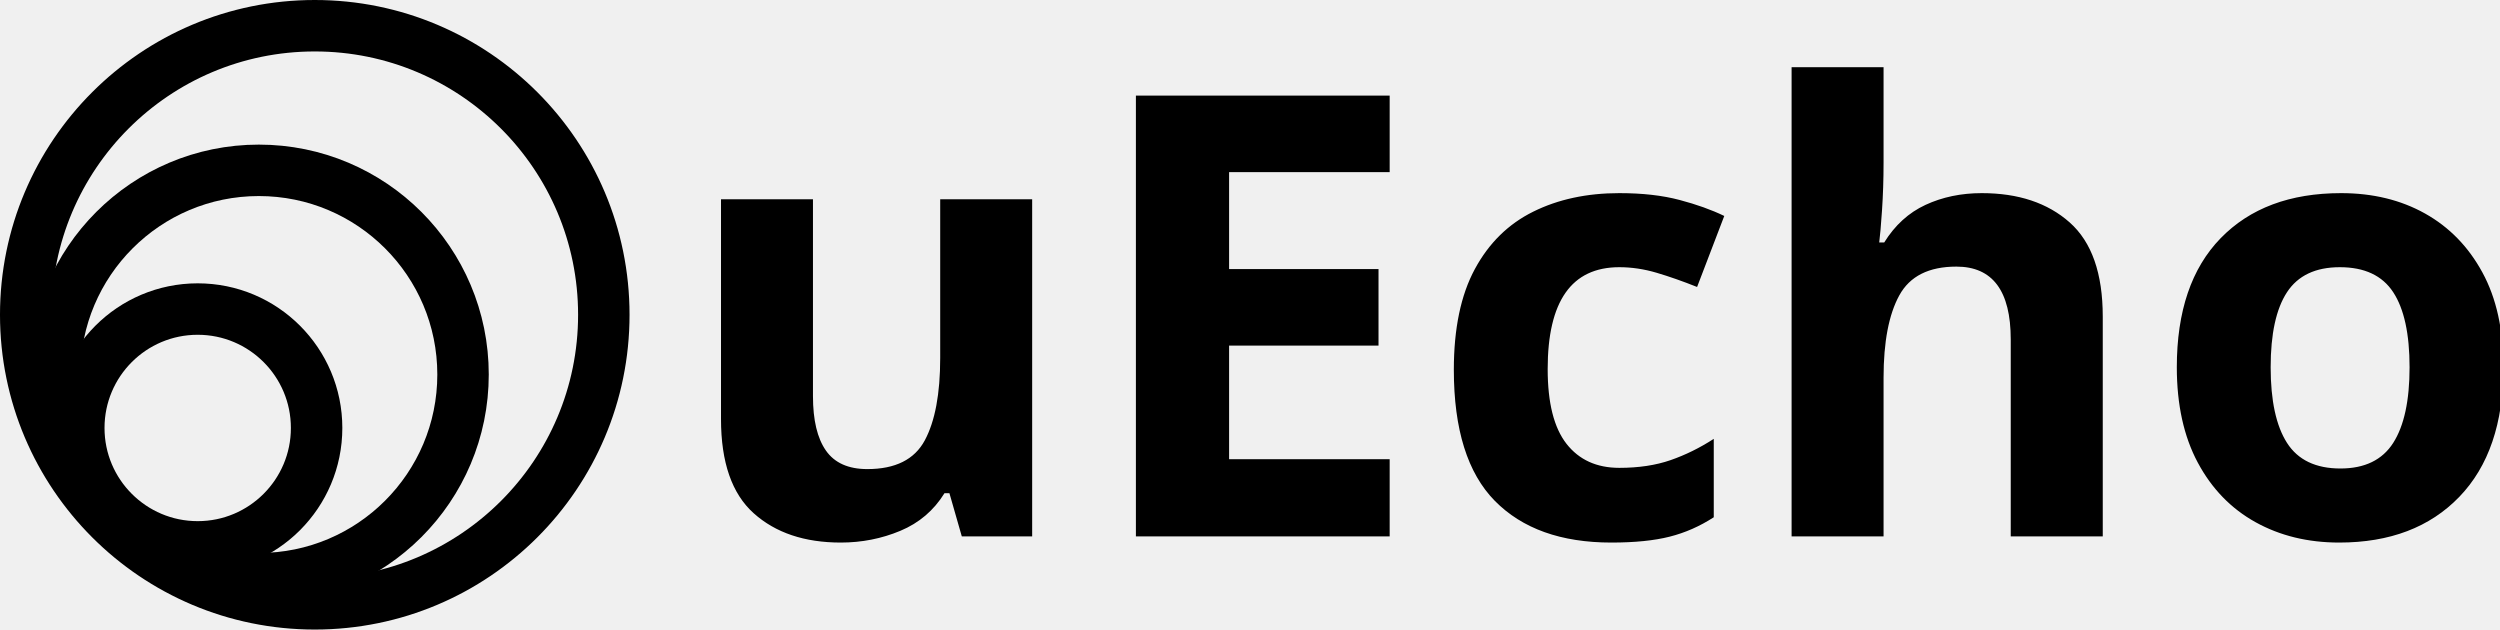
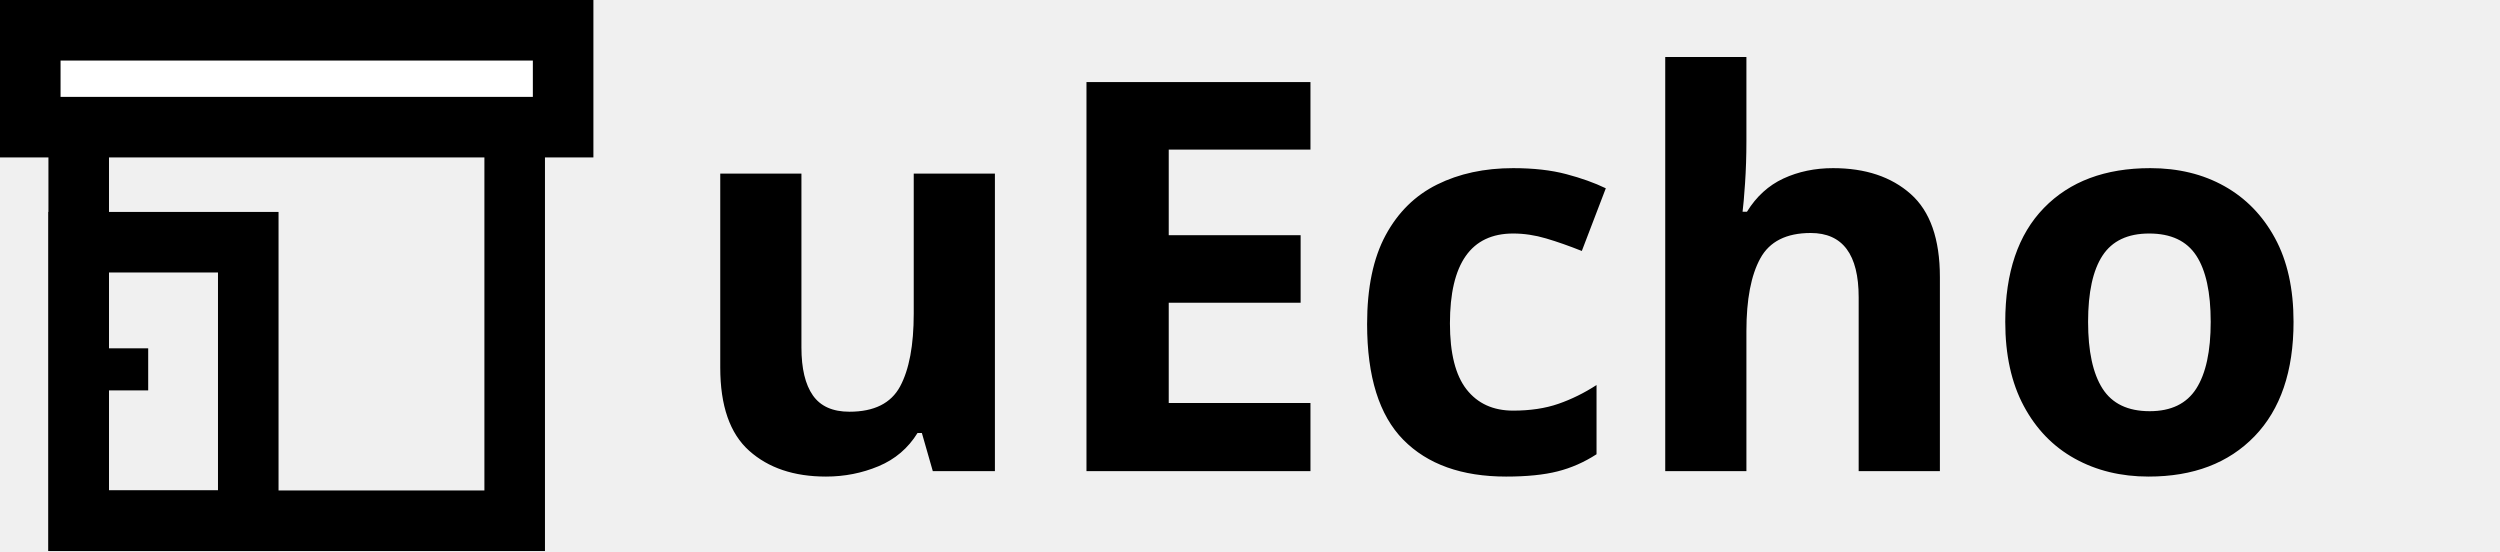
- <svg xmlns="http://www.w3.org/2000/svg" xmlns:ns1="http://www.openswatchbook.org/uri/2009/osb" xmlns:xlink="http://www.w3.org/1999/xlink" width="728.862" height="183.54" id="svg2" version="1.1">
+ <svg xmlns="http://www.w3.org/2000/svg" xmlns:ns1="http://www.openswatchbook.org/uri/2009/osb" xmlns:xlink="http://www.w3.org/1999/xlink" width="825.745" height="182" id="svg2" version="1.1">
  <defs id="defs4">
    <marker orient="auto" refY="0" refX="0" id="TriangleOutS" style="overflow:visible">
-       <path id="path4045" d="m 5.77,0 -8.65,5 0,-10 8.65,5 z" style="fill-rule:evenodd;stroke:#000000;stroke-width:1pt" transform="scale(0.2,0.2)" />
+       <path id="path4045" d="M 5.77,0 -2.88,5 V -5 Z" style="fill-rule:evenodd;stroke:#000000;stroke-width:1pt" transform="scale(0.2)" />
    </marker>
    <marker orient="auto" refY="0" refX="0" id="Arrow1Mend" style="overflow:visible">
-       <path id="path3906" d="M 0,0 5,-5 -12.5,0 5,5 0,0 z" style="fill-rule:evenodd;stroke:#000000;stroke-width:1pt" transform="matrix(-0.4,0,0,-0.4,-4,0)" />
+       <path id="path3906" d="M 0,0 5,-5 -12.5,0 5,5 Z" style="fill-rule:evenodd;stroke:#000000;stroke-width:1pt" transform="matrix(-0.4,0,0,-0.4,-4,0)" />
    </marker>
    <marker orient="auto" refY="0" refX="0" id="Arrow1Lend" style="overflow:visible">
-       <path id="path3900" d="M 0,0 5,-5 -12.5,0 5,5 0,0 z" style="fill-rule:evenodd;stroke:#000000;stroke-width:1pt" transform="matrix(-0.8,0,0,-0.8,-10,0)" />
+       <path id="path3900" d="M 0,0 5,-5 -12.5,0 5,5 Z" style="fill-rule:evenodd;stroke:#000000;stroke-width:1pt" transform="matrix(-0.8,0,0,-0.8,-10,0)" />
    </marker>
    <marker orient="auto" refY="0" refX="0" id="Arrow2Lend" style="overflow:visible">
      <path id="path3918" style="fill-rule:evenodd;stroke-width:0.625;stroke-linejoin:round" d="M 8.719,4.034 -2.207,0.016 8.719,-4.002 c -1.745,2.372 -1.735,5.617 -6e-7,8.035 z" transform="matrix(-1.1,0,0,-1.1,-1.1,0)" />
    </marker>
    <marker orient="auto" refY="0" refX="0" id="Arrow1Send" style="overflow:visible">
-       <path id="path3912" d="M 0,0 5,-5 -12.5,0 5,5 0,0 z" style="fill-rule:evenodd;stroke:#000000;stroke-width:1pt" transform="matrix(-0.2,0,0,-0.2,-1.2,0)" />
+       <path id="path3912" d="M 0,0 5,-5 -12.5,0 5,5 Z" style="fill-rule:evenodd;stroke:#000000;stroke-width:1pt" transform="matrix(-0.2,0,0,-0.2,-1.2,0)" />
    </marker>
    <linearGradient id="linearGradient5205" ns1:paint="solid">
      <stop style="stop-color:#370000;stop-opacity:1;" offset="0" id="stop5207" />
    </linearGradient>
    <linearGradient id="linearGradient907" xlink:href="#linearGradient900" />
    <linearGradient id="linearGradient906" xlink:href="#linearGradient900" />
    <linearGradient id="linearGradient905" xlink:href="#linearGradient900" />
    <linearGradient id="linearGradient904" xlink:href="#linearGradient900" />
    <linearGradient id="linearGradient903" xlink:href="#linearGradient900" />
    <linearGradient id="linearGradient900">
      <stop offset="0" id="stop901" style="stop-color: #000000;stop-opacity: 1.0;" />
      <stop offset="1" id="stop902" style="stop-color:#ffffff;stop-opacity:1;" />
    </linearGradient>
  </defs>
-   <g id="layer1" transform="translate(-137.6936,48.40794)">
-     <text xml:space="preserve" style="font-size:200px;font-style:normal;font-variant:normal;font-weight:900;font-stretch:normal;text-align:start;line-height:125%;letter-spacing:0px;word-spacing:0px;writing-mode:lr-tb;text-anchor:start;fill:#000000;fill-opacity:1;stroke:none;font-family:Source Code Pro;-inkscape-font-specification:Source Code Pro Heavy" x="334.397" y="107.973" id="text3013">
-       <tspan id="tspan3021" x="334.397" y="107.973" style="font-size:180px">uEcho</tspan>
+   <g id="layer1" transform="translate(-110,47.63775)">
+     <text xml:space="preserve" style="font-style:normal;font-variant:normal;font-weight:900;font-stretch:normal;line-height:0%;font-family:'Source Code Pro';-inkscape-font-specification:'Source Code Pro Heavy';text-align:start;letter-spacing:0px;word-spacing:0px;writing-mode:lr-tb;text-anchor:start;fill:#000000;fill-opacity:1;stroke:none" x="334.397" y="107.973" id="text3013">
+       <tspan id="tspan3021" x="334.397" y="107.973" style="font-size:180px;line-height:1.25">uEcho</tspan>
    </text>
-     <flowRoot xml:space="preserve" id="flowRoot3817" style="font-size:40px;font-style:normal;font-weight:normal;line-height:125%;letter-spacing:0px;word-spacing:0px;fill:#000000;fill-opacity:1;stroke:none;font-family:Sans">
-       <flowRegion id="flowRegion3819">
-         <rect id="rect3821" width="287.316" height="290.069" x="-38.554" y="-28.962" />
-       </flowRegion>
-       <flowPara id="flowPara3823" />
-     </flowRoot>
  </g>
-   <g id="layer2" transform="translate(277.3159,199.7701)">
-     <path style="fill:none;stroke:#000000;stroke-width:6.929;stroke-miterlimit:4;stroke-opacity:1;stroke-dasharray:none" id="path4090" d="m -255.01,-111.5 c 0,15.188 -12.312,27.5 -27.5,27.5 -15.188,0 -27.5,-12.312 -27.5,-27.5 0,-15.188 12.312,-27.5 27.5,-27.5 15.188,0 27.5,12.312 27.5,27.5 z" transform="matrix(2.164742,0,0,2.164742,409.7121,150.7881)" />
-     <path style="fill:none;stroke:#000000;stroke-width:11.899;stroke-miterlimit:4;stroke-opacity:1;stroke-dasharray:none" id="path4138" d="m -260.01,-111.5 c 0,15.188 -12.312,27.5 -27.5,27.5 -15.188,0 -27.5,-12.312 -27.5,-27.5 0,-15.188 12.312,-27.5 27.5,-27.5 15.188,0 27.5,12.312 27.5,27.5 z" transform="matrix(1.26063,0,0,1.26063,142.7663,65.56028)" />
-     <path style="fill:none;stroke:#000000;stroke-width:4.895;stroke-miterlimit:4;stroke-opacity:1;stroke-dasharray:none" id="path3815" d="m -255.01,-111.5 c 0,15.188 -12.312,27.5 -27.5,27.5 -15.188,0 -27.5,-12.312 -27.5,-27.5 0,-15.188 12.312,-27.5 27.5,-27.5 15.188,0 27.5,12.312 27.5,27.5 z" transform="matrix(3.064369,0,0,3.064369,680.1679,233.6772)" />
+   <g id="layer2" transform="translate(305.0095,198.9999)">
+     <rect style="opacity:1;fill:none;fill-opacity:1;stroke:#000000;stroke-width:20;stroke-miterlimit:4;stroke-dasharray:none;stroke-opacity:1" id="rect1530" width="144" height="140" x="-279.01" y="-167" />
+     <rect y="-189" x="-295.01" height="32" width="176" id="rect1532" style="opacity:1;fill:#ffffff;fill-opacity:1;stroke:#000000;stroke-width:20;stroke-miterlimit:4;stroke-dasharray:none;stroke-opacity:1" />
+     <rect style="opacity:1;fill:none;fill-opacity:1;stroke:#000000;stroke-width:20;stroke-miterlimit:4;stroke-dasharray:none;stroke-opacity:1" id="rect1546" width="56" height="92" x="-279.009" y="-119" />
+     <rect style="opacity:1;fill:#000000;fill-opacity:1;stroke:#000000;stroke-width:6;stroke-miterlimit:4;stroke-dasharray:none;stroke-opacity:1" id="rect1548" width="7.896" height="7.896" x="-266.957" y="-80.948" />
  </g>
</svg>
